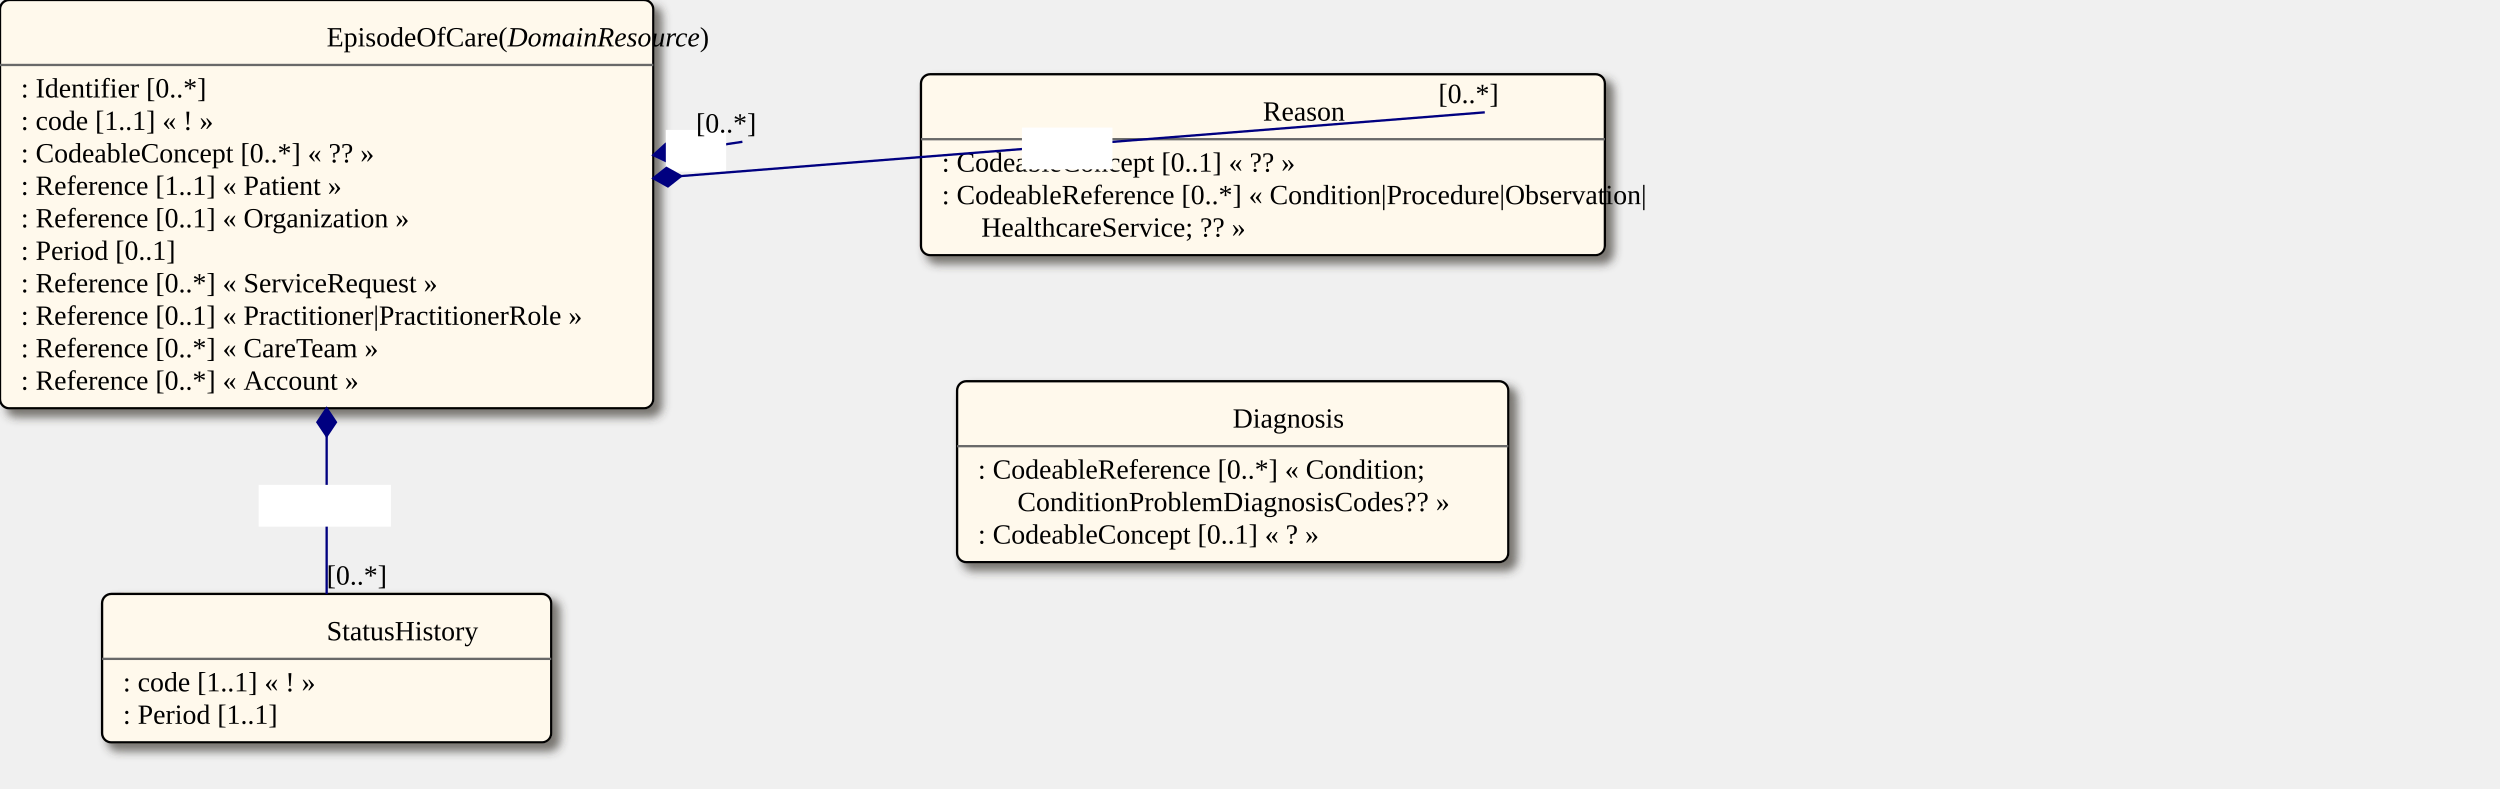
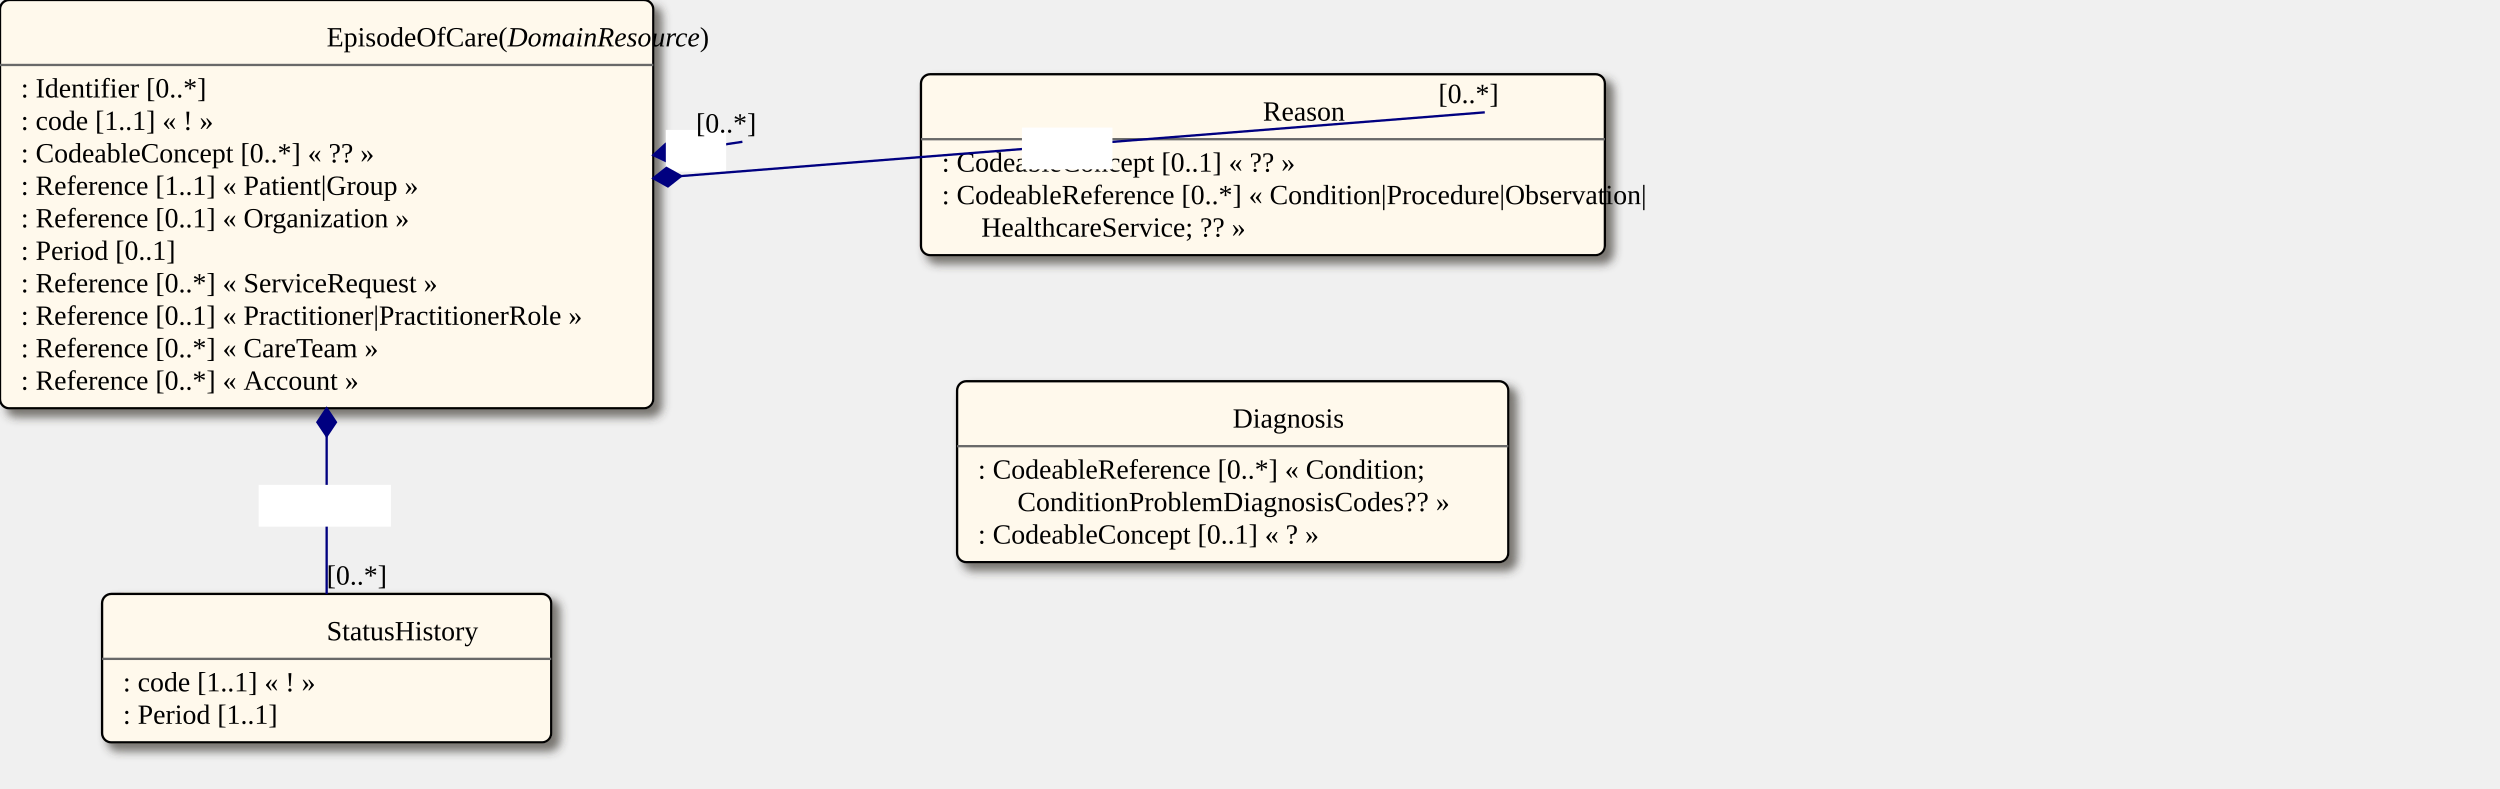
<svg xmlns="http://www.w3.org/2000/svg" xmlns:xlink="http://www.w3.org/1999/xlink" id="n337" version="1.1" width="1077.6" height="340.0">
  <defs id="defs31870">
    <filter id="shadow1" x="-0.027" y="-0.083" width="1.07" height="1.212">
      <feOffset result="offOut" in="SourceGraphic" dx="3" dy="3" id="feOffset31861" />
      <feColorMatrix result="matrixOut" in="offOut" type="matrix" values="0.2 0 0 0 0 0 0.2 0 0 0 0 0 0.2 0 0 0 0 0 1 0" id="feColorMatrix31863" />
      <feGaussianBlur result="blurOut" in="matrixOut" stdDeviation="2" id="feGaussianBlur31865" />
      <feBlend in="SourceGraphic" in2="blurOut" mode="normal" id="feBlend31867" />
    </filter>
  </defs>
  <g id="n338">
    <rect id="EpisodeOfCare" x="0.0" y="0.0" rx="4" ry="4" width="281.6" height="176.0" filter="url(#shadow1)" style="fill:#fff9ec;stroke:black;stroke-width:1" />
    <line id="n339" x1="0.0" y1="28.0" x2="281.6" y2="28.0" style="stroke:dimgrey;stroke-width:1" />
    <text id="n340" x="140.8" y="20.0" fill="black" class="diagram-class-title  diagram-class-resource">EpisodeOfCare<tspan class="diagram-class-title-link" id="tspan31875"> (<a id="n341" xlink:href="domainresource.html#DomainResource" class="diagram-class-reference" style="font-style: italic">DomainResource</a>)</tspan>
    </text>
    <text id="n342" x="6.0" y="42.0" fill="black" class="diagram-class-detail">
      <a id="n343" xlink:href="episodeofcare-definitions.html#EpisodeOfCare.identifier" /> : <a id="n344" xlink:href="datatypes.html#Identifier">Identifier</a> [0..*]</text>
    <text id="n348" x="6.0" y="56.0" fill="black" class="diagram-class-detail">
      <a id="n349" xlink:href="episodeofcare-definitions.html#EpisodeOfCare.status" /> : <a id="n350" xlink:href="datatypes.html#code">code</a> [1..1] « <a id="n351" xlink:href="valueset-episode-of-care-status.html" />! »</text>
    <text id="n358" x="6.0" y="70.0" fill="black" class="diagram-class-detail">
      <a id="n359" xlink:href="episodeofcare-definitions.html#EpisodeOfCare.type" /> : <a id="n360" xlink:href="datatypes.html#CodeableConcept">CodeableConcept</a> [0..*] « <a id="n361" xlink:href="valueset-episodeofcare-type.html" />?? »</text>
    <text id="n368" x="6.0" y="84.0" fill="black" class="diagram-class-detail">
-       <a id="n369" xlink:href="episodeofcare-definitions.html#EpisodeOfCare.patient" /> : <a id="n370" xlink:href="references.html#Reference">Reference</a> [1..1] « <a id="n371" xlink:href="patient.html#Patient">Patient</a> »</text>
+       <a id="n369" xlink:href="episodeofcare-definitions.html#EpisodeOfCare.subject" /> : <a id="n370" xlink:href="references.html#Reference">Reference</a> [1..1] « <a id="n371" xlink:href="patient.html#Patient">Patient</a>|<a id="n372" xlink:href="group.html#Group">Group</a> »</text>
    <text id="n376" x="6.0" y="98.0" fill="black" class="diagram-class-detail">
      <a id="n377" xlink:href="episodeofcare-definitions.html#EpisodeOfCare.managingOrganization" /> : <a id="n378" xlink:href="references.html#Reference">Reference</a> [0..1] « <a id="n379" xlink:href="organization.html#Organization">Organization</a> »</text>
    <text id="n384" x="6.0" y="112.0" fill="black" class="diagram-class-detail">
      <a id="n385" xlink:href="episodeofcare-definitions.html#EpisodeOfCare.period" /> : <a id="n386" xlink:href="datatypes.html#Period">Period</a> [0..1]</text>
    <text id="n390" x="6.0" y="126.0" fill="black" class="diagram-class-detail">
      <a id="n391" xlink:href="episodeofcare-definitions.html#EpisodeOfCare.referralRequest" /> : <a id="n392" xlink:href="references.html#Reference">Reference</a> [0..*] « <a id="n393" xlink:href="servicerequest.html#ServiceRequest">ServiceRequest</a> »</text>
    <text id="n398" x="6.0" y="140.0" fill="black" class="diagram-class-detail">
      <a id="n399" xlink:href="episodeofcare-definitions.html#EpisodeOfCare.careManager" /> : <a id="n400" xlink:href="references.html#Reference">Reference</a> [0..1] « <a id="n401" xlink:href="practitioner.html#Practitioner">Practitioner</a>|<a id="n402" xlink:href="practitionerrole.html#PractitionerRole">PractitionerRole</a> »</text>
    <text id="n408" x="6.0" y="154.0" fill="black" class="diagram-class-detail">
      <a id="n409" xlink:href="episodeofcare-definitions.html#EpisodeOfCare.careTeam" /> : <a id="n410" xlink:href="references.html#Reference">Reference</a> [0..*] « <a id="n411" xlink:href="careteam.html#CareTeam">CareTeam</a> »</text>
    <text id="n416" x="6.0" y="168.0" fill="black" class="diagram-class-detail">
      <a id="n417" xlink:href="episodeofcare-definitions.html#EpisodeOfCare.account" /> : <a id="n418" xlink:href="references.html#Reference">Reference</a> [0..*] « <a id="n419" xlink:href="account.html#Account">Account</a> »</text>
  </g>
  <g id="n424">
    <rect id="EpisodeOfCare.statusHistory" x="44.0" y="256.0" rx="4" ry="4" width="193.6" height="64.0" filter="url(#shadow1)" style="fill:#fff9ec;stroke:black;stroke-width:1" />
    <line id="n425" x1="44.0" y1="284.0" x2="237.6" y2="284.0" style="stroke:dimgrey;stroke-width:1" />
    <text id="n426" x="140.8" y="276.0" fill="black" class="diagram-class-title">StatusHistory</text>
    <text id="n427" x="50.0" y="298.0" fill="black" class="diagram-class-detail">
      <a id="n428" xlink:href="episodeofcare-definitions.html#EpisodeOfCare.statusHistory.status" /> : <a id="n429" xlink:href="datatypes.html#code">code</a> [1..1] « <a id="n430" xlink:href="valueset-episode-of-care-status.html" />! »</text>
    <text id="n437" x="50.0" y="312.0" fill="black" class="diagram-class-detail">
      <a id="n438" xlink:href="episodeofcare-definitions.html#EpisodeOfCare.statusHistory.period" /> : <a id="n439" xlink:href="datatypes.html#Period">Period</a> [1..1]</text>
  </g>
  <g id="n443" transform="translate(76.97143,31.99936)">
    <rect id="EpisodeOfCare.reason" x="320" y="0" rx="4" ry="4" width="294.8" height="78" filter="url(#shadow1)" style="fill:#fff9ec;stroke:#000000;stroke-width:1" />
    <line id="n444" x1="320" y1="28" x2="614.8" y2="28" style="stroke:#696969;stroke-width:1" />
    <text id="n445" x="467.4" y="20" fill="#000000" class="diagram-class-title">Reason</text>
    <text id="n446" x="326" y="42" fill="#000000" class="diagram-class-detail">
      <a id="n447" xlink:href="episodeofcare-definitions.html#EpisodeOfCare.reason.use" /> : <a id="n448" xlink:href="datatypes.html#CodeableConcept">CodeableConcept</a> [0..1] « <a id="n449" xlink:href="valueset-encounter-reason-use.html" />?? »</text>
    <text id="n456" x="326" y="56" fill="#000000" class="diagram-class-detail">
      <a id="n457" xlink:href="episodeofcare-definitions.html#EpisodeOfCare.reason.value" /> : <a id="n458" xlink:href="references.html#CodeableReference">CodeableReference</a> [0..*] « <a id="n459" xlink:href="condition.html#Condition">Condition</a>|<a id="n460" xlink:href="procedure.html#Procedure">Procedure</a>|<a id="n461" xlink:href="observation.html#Observation">Observation</a>|</text>
    <text id="n462" x="346" y="70" fill="#000000" class="diagram-class-detail">
      <a id="n463" xlink:href="healthcareservice.html#HealthcareService">HealthcareService</a>; <a id="n464" xlink:href="valueset-encounter-reason.html" />?? »</text>
  </g>
  <g id="n476" transform="translate(-227.4549,164.321)">
    <rect id="EpisodeOfCare.diagnosis" x="640" y="0" rx="4" ry="4" width="237.6" height="78" filter="url(#shadow1)" style="fill:#fff9ec;stroke:#000000;stroke-width:1" />
    <line id="n477" x1="640" y1="28" x2="877.6" y2="28" style="stroke:#696969;stroke-width:1" />
    <text id="n478" x="758.8" y="20" fill="#000000" class="diagram-class-title">Diagnosis</text>
    <text id="n479" x="646" y="42" fill="#000000" class="diagram-class-detail">
      <a id="n480" xlink:href="episodeofcare-definitions.html#EpisodeOfCare.diagnosis.condition" /> : <a id="n481" xlink:href="references.html#CodeableReference">CodeableReference</a> [0..*] « <a id="n482" xlink:href="condition.html#Condition">Condition</a>; <a id="n483" xlink:href="valueset-condition-code.html" />
    </text>
    <text id="n485" x="666" y="56" fill="#000000" class="diagram-class-detail">
      <a id="n486" xlink:href="valueset-condition-code.html">ConditionProblemDiagnosisCodes</a>?? »</text>
    <text id="n495" x="646" y="70" fill="#000000" class="diagram-class-detail">
      <a id="n496" xlink:href="episodeofcare-definitions.html#EpisodeOfCare.diagnosis.use" /> : <a id="n497" xlink:href="datatypes.html#CodeableConcept">CodeableConcept</a> [0..1] « <a id="n498" xlink:href="valueset-encounter-diagnosis-use.html" />? »</text>
  </g>
  <line id="n503" x1="140.8" y1="176.0" x2="140.8" y2="256.0" style="stroke:navy;stroke-width:1" />
  <polygon id="n504" points="140.8,176.0 146.8,180.0 152.8,176.0 146.8,172.0 140.8,176.0" style="fill:navy;stroke:navy;stroke-width:1" transform="rotate(90.0 140.8 176.0)" />
  <rect id="n505" x="111.5" y="209.0" width="57.0" height="18.0" style="fill:white;stroke:black;stroke-width:0" />
  <text id="n506" x="140.0" y="219.0" fill="black" class="diagram-class-linkage">
    <a id="n507" xlink:href="episodeofcare-definitions.html#EpisodeOfCare.statusHistory" />
  </text>
  <text id="n508" x="140.8" y="252.0" fill="black" class="diagram-class-linkage">[0..*]</text>
  <line id="n509" x1="281.6" y1="66.876" x2="320.0" y2="61.115" style="stroke:navy;stroke-width:1" />
  <polygon id="n510" points="281.6,66.876 287.6,70.876 293.6,66.876 287.6,62.876 281.6,66.876" style="fill:navy;stroke:navy;stroke-width:1" transform="rotate(-8.532481 281.6 66.87569)" />
  <rect id="n511" x="287.0" y="56.0" width="26.0" height="18.0" style="fill:white;stroke:black;stroke-width:0" />
  <text id="n512" x="300.0" y="66.0" fill="black" class="diagram-class-linkage">
    <a id="n513" xlink:href="episodeofcare-definitions.html#EpisodeOfCare.reason" />
  </text>
  <text id="n514" x="300.0" y="57.115" fill="black" class="diagram-class-linkage">[0..*]</text>
  <line id="n515" x1="281.6" y1="76.836" x2="640.0" y2="48.419" style="stroke:navy;stroke-width:1" />
  <polygon id="n516" points="281.6,76.836 287.6,80.836 293.6,76.836 287.6,72.836 281.6,76.836" style="fill:navy;stroke:navy;stroke-width:1" transform="rotate(-4.533385 281.6 76.83625)" />
  <rect id="n517" x="440.5" y="55.0" width="39.0" height="18.0" style="fill:white;stroke:black;stroke-width:0" />
  <text id="n518" x="460.0" y="65.0" fill="black" class="diagram-class-linkage">
    <a id="n519" xlink:href="episodeofcare-definitions.html#EpisodeOfCare.diagnosis" />
  </text>
  <text id="n520" x="620.0" y="44.419" fill="black" class="diagram-class-linkage">[0..*]</text>
</svg>
